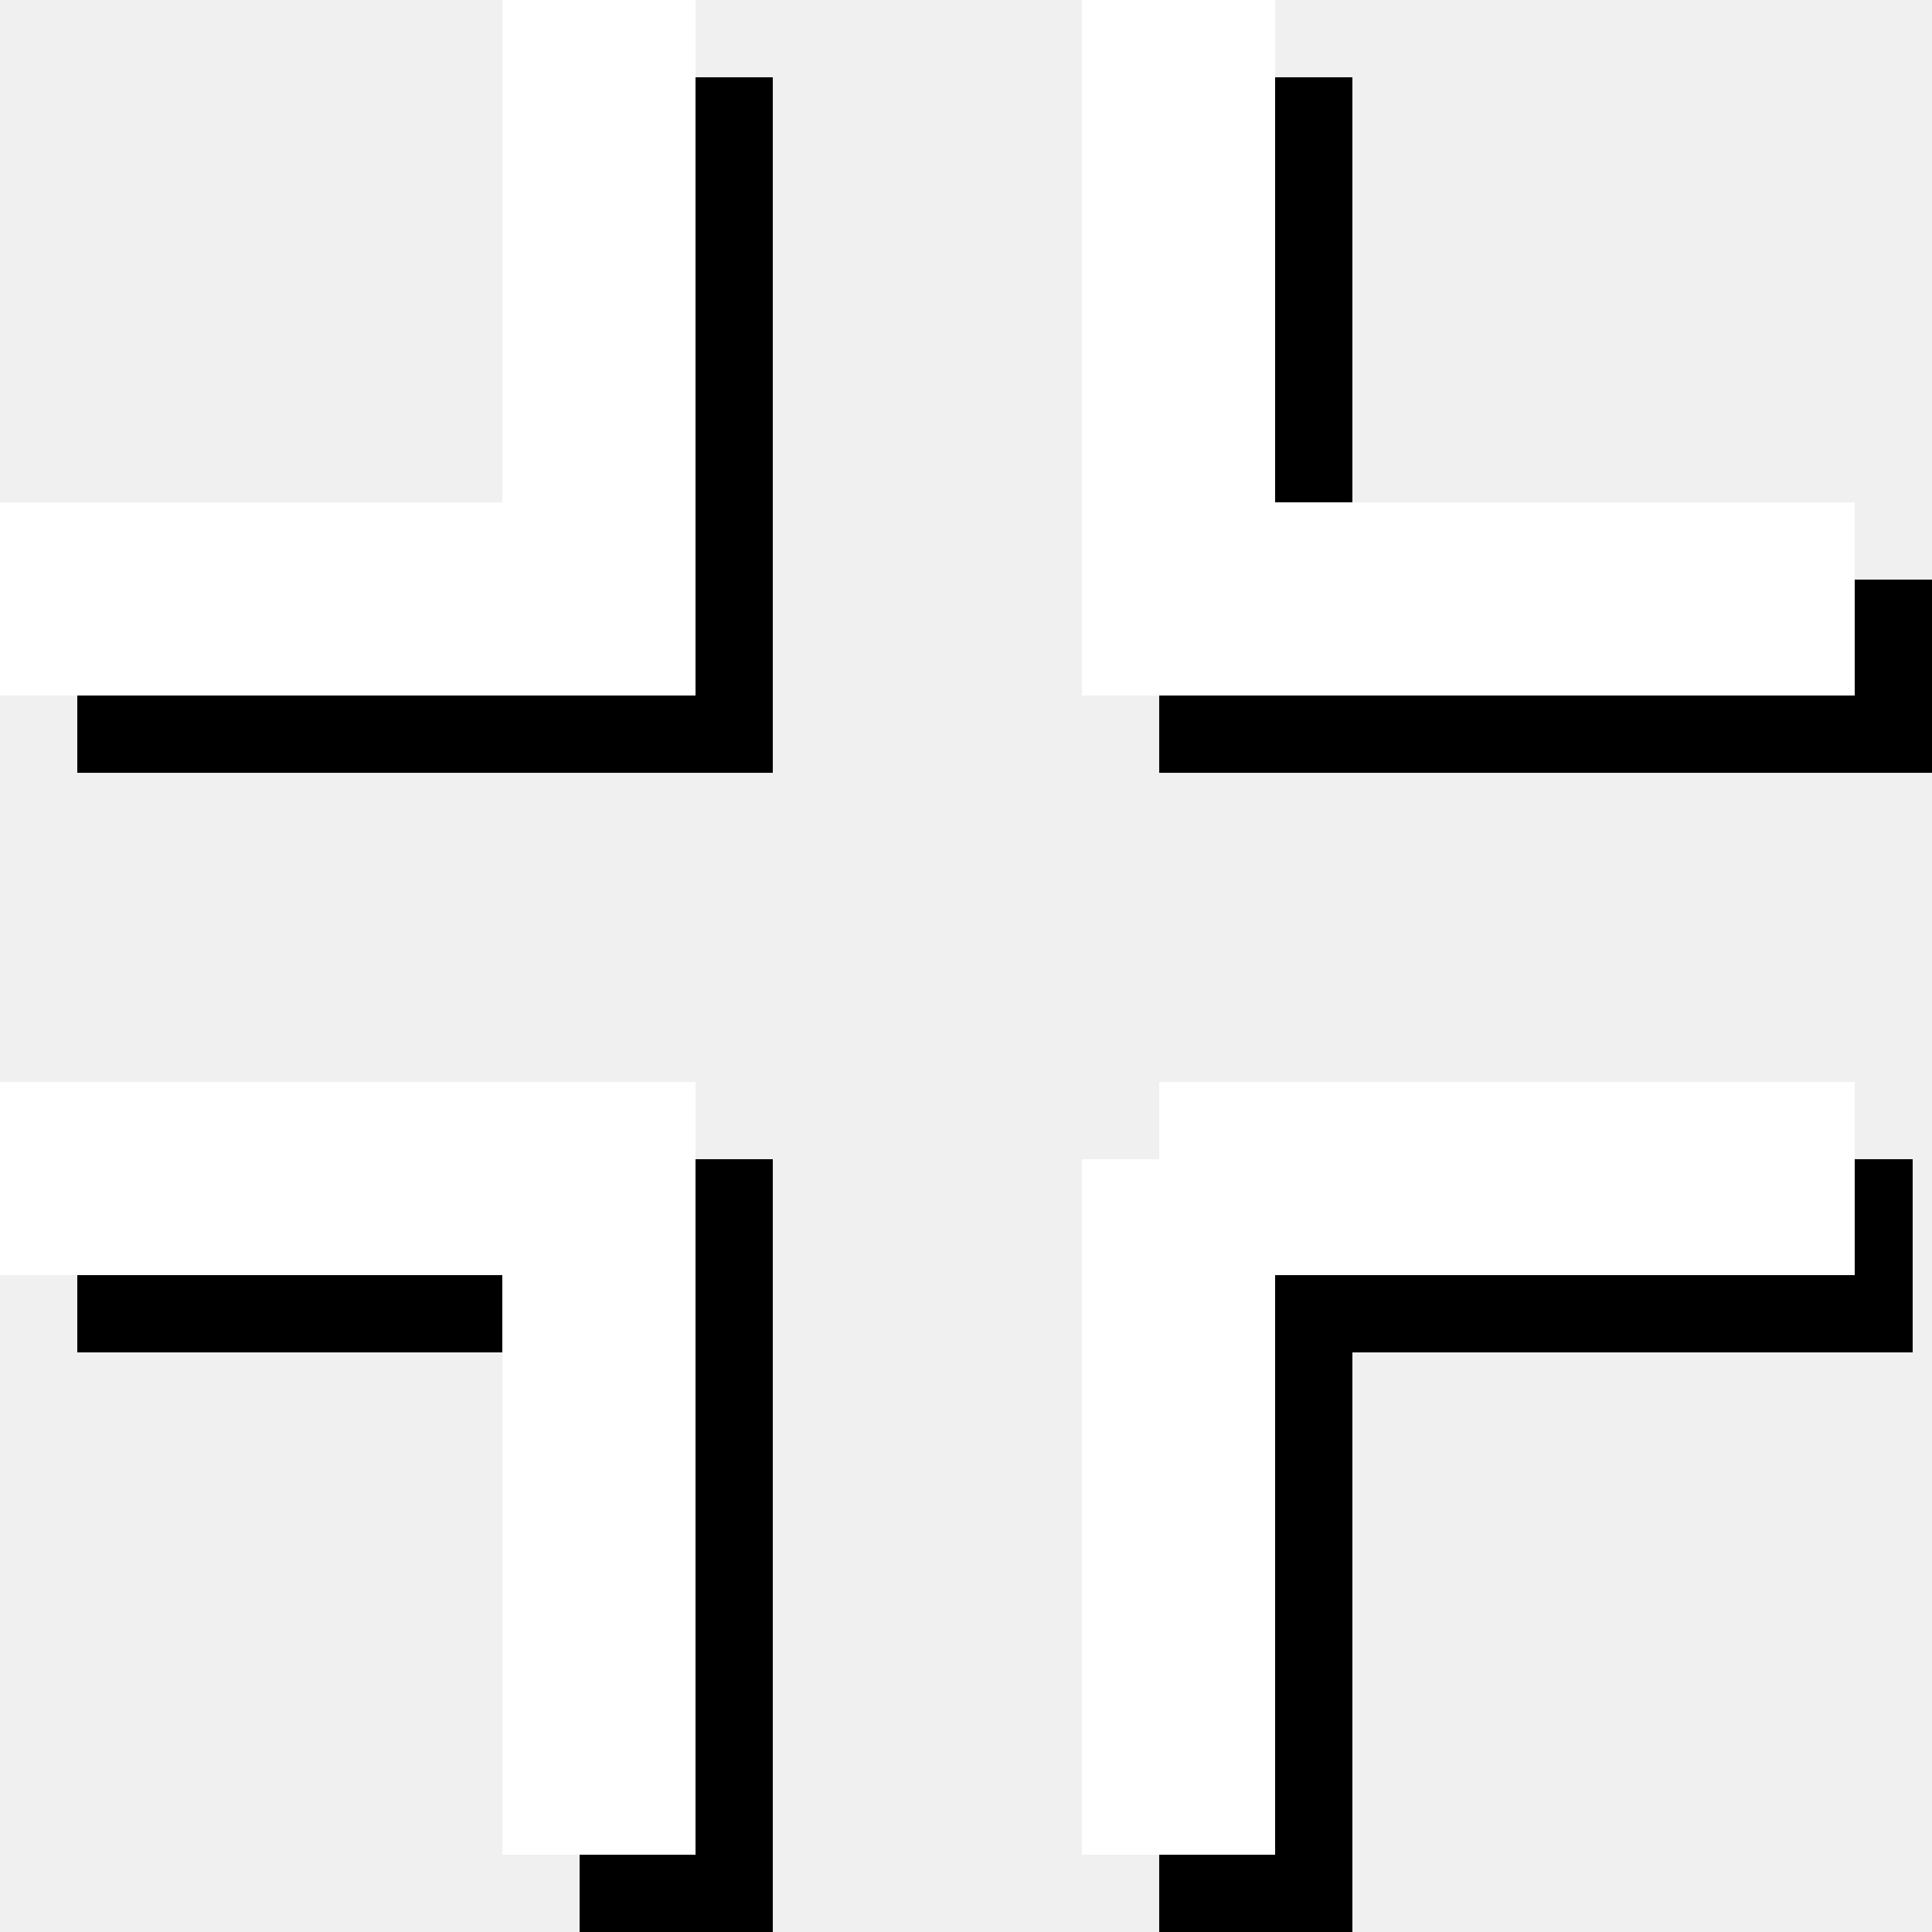
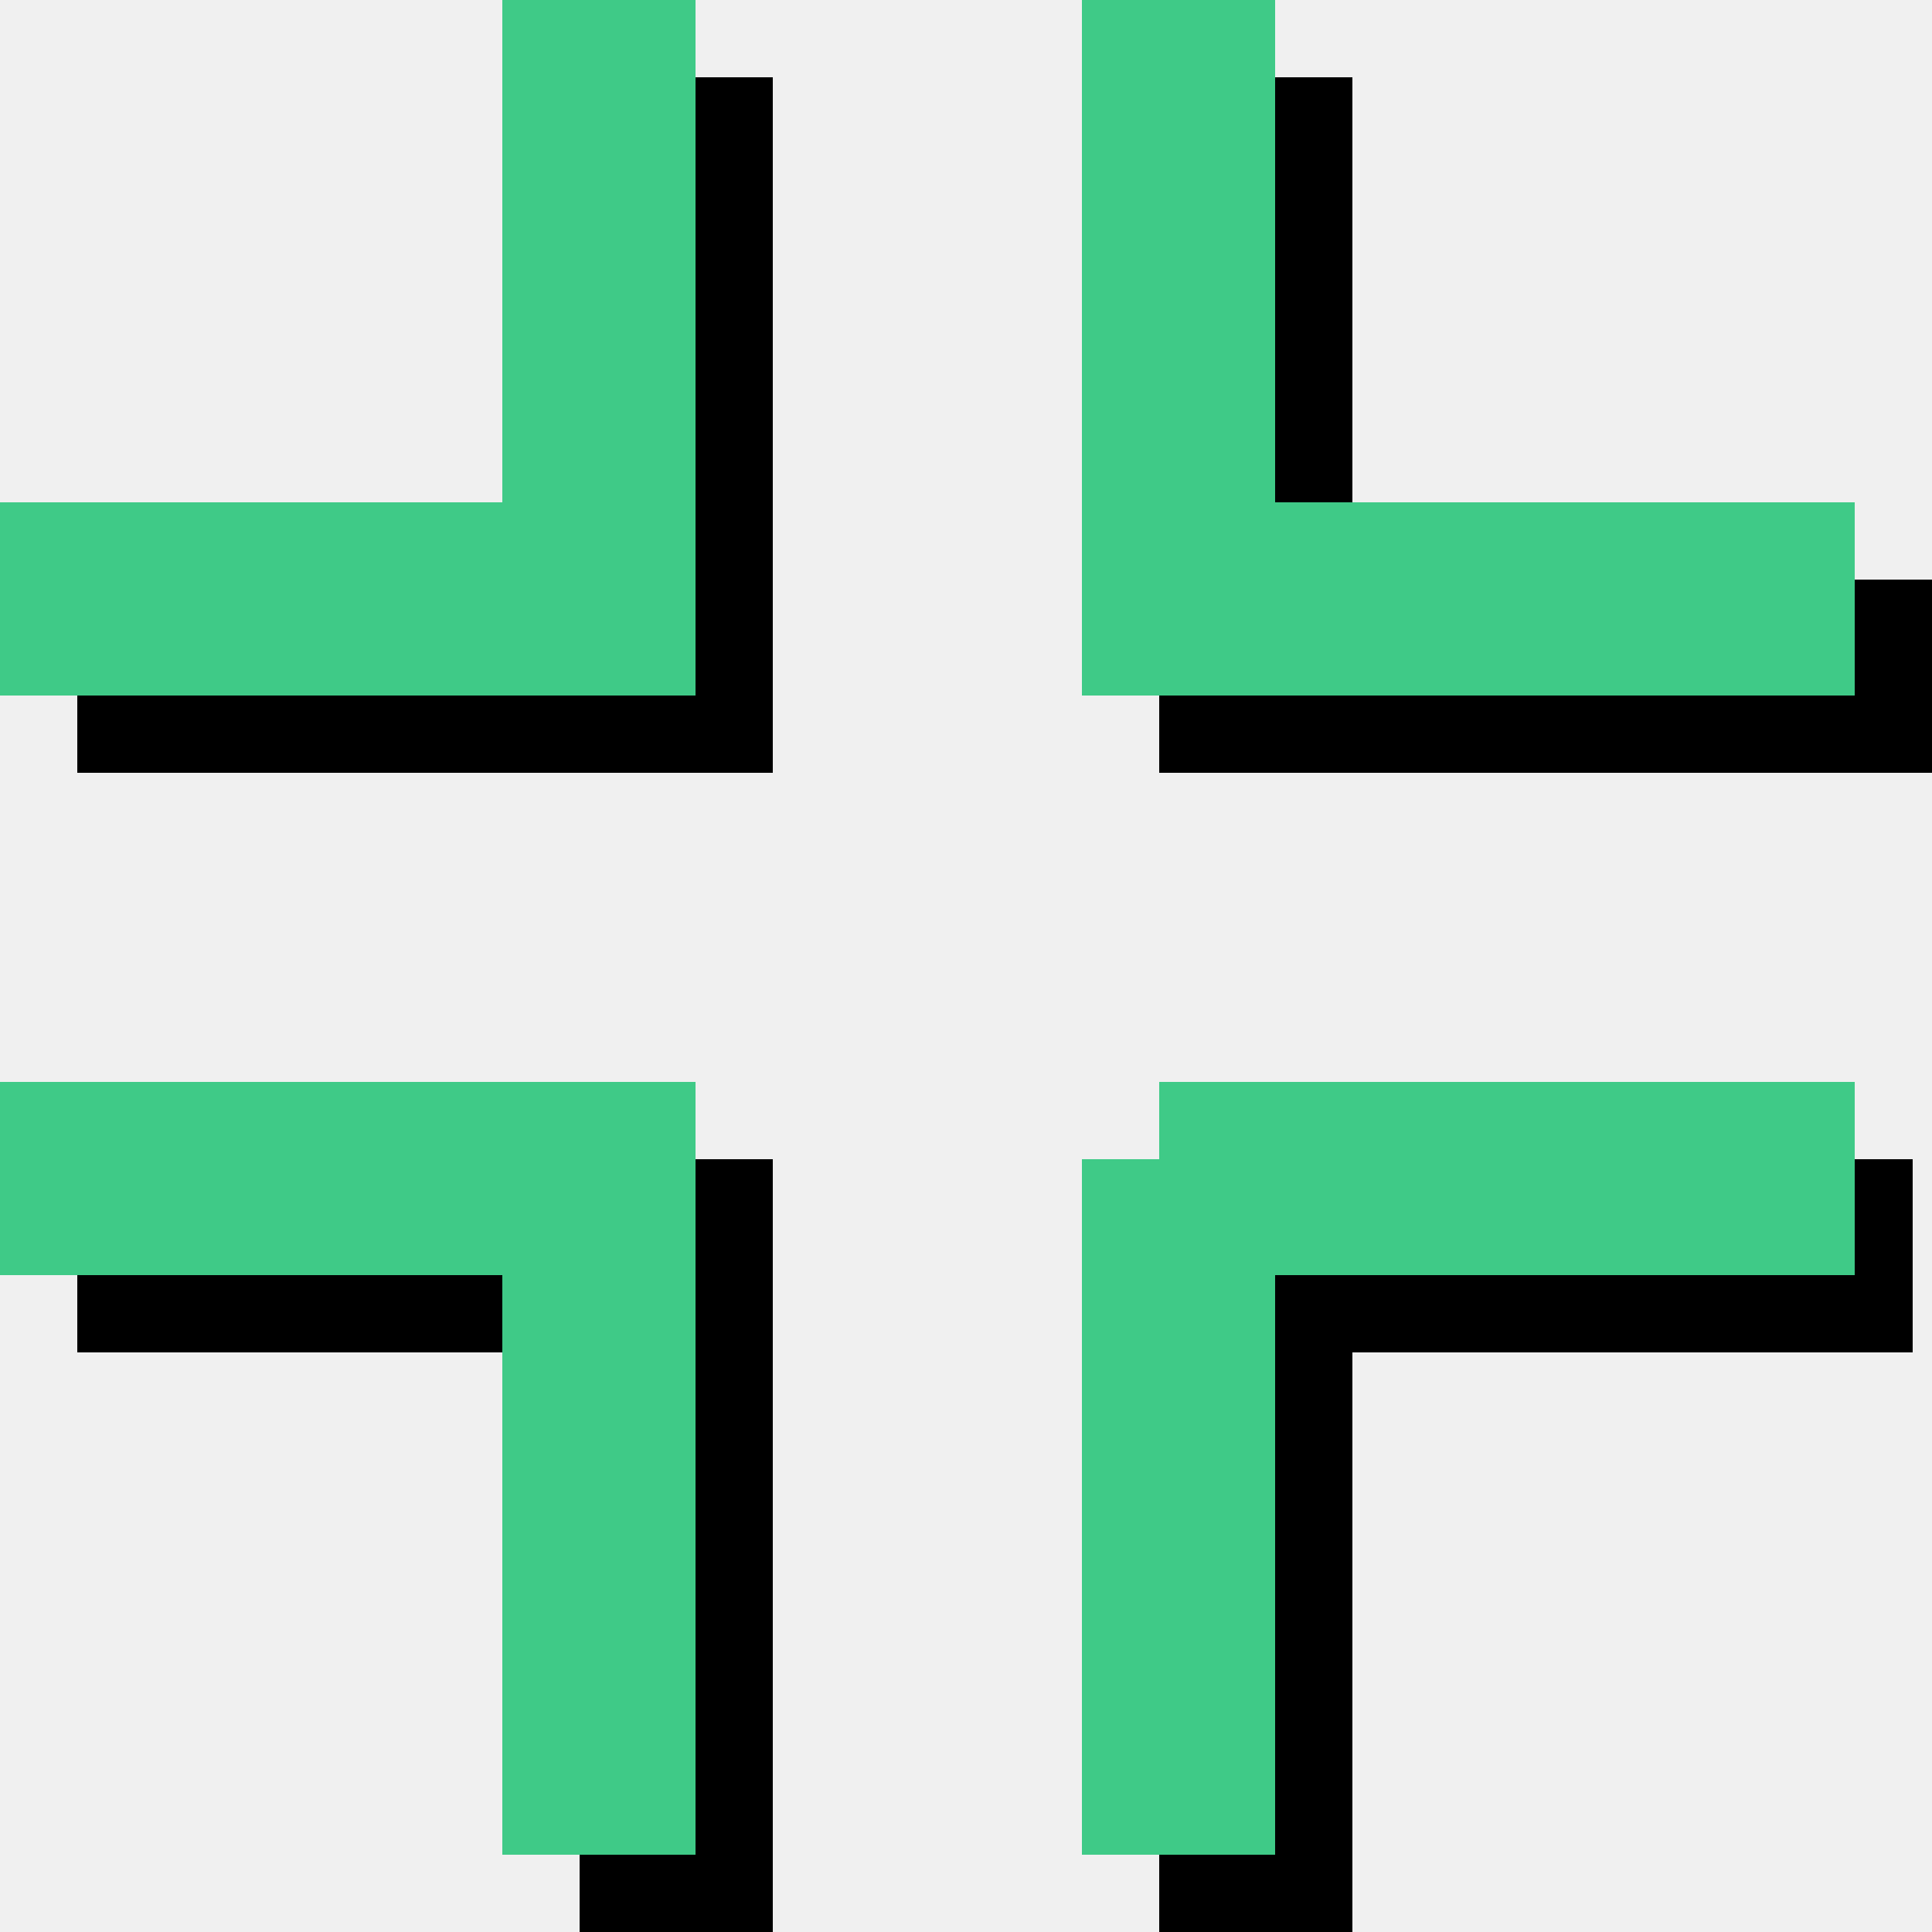
<svg xmlns="http://www.w3.org/2000/svg" version="1.1" id="Layer_1" x="0px" y="0px" viewBox="0 0 50 50" style="enable-background:new 0 0 50 50;" xml:space="preserve">
  <style type="text/css">
- 	.st0{fill:#FFFFFF;}
+ 	.st0{fill:#3fca87;}
</style>
  <rect x="31.5" y="30" width="18" height="5" />
  <rect x="2" y="30" width="18" height="5" />
  <rect x="32" y="15" width="18" height="5" />
  <rect x="2" y="15" width="18" height="5" />
  <rect x="15" y="32" width="5" height="18" />
  <rect x="30" y="32" width="5" height="18" />
  <rect x="30" y="2" width="5" height="18" />
  <rect x="15" y="2" width="5" height="18" />
  <rect x="13" class="st0" width="5" height="18" />
  <rect x="28" class="st0" width="5" height="18" />
  <rect x="13" y="30" class="st0" width="5" height="18" />
  <rect x="28" y="30" class="st0" width="5" height="18" />
  <rect y="13" class="st0" width="18" height="5" />
  <rect x="30" y="13" class="st0" width="18" height="5" />
  <rect y="28" class="st0" width="18" height="5" />
  <rect x="30" y="28" class="st0" width="18" height="5" />
</svg>
